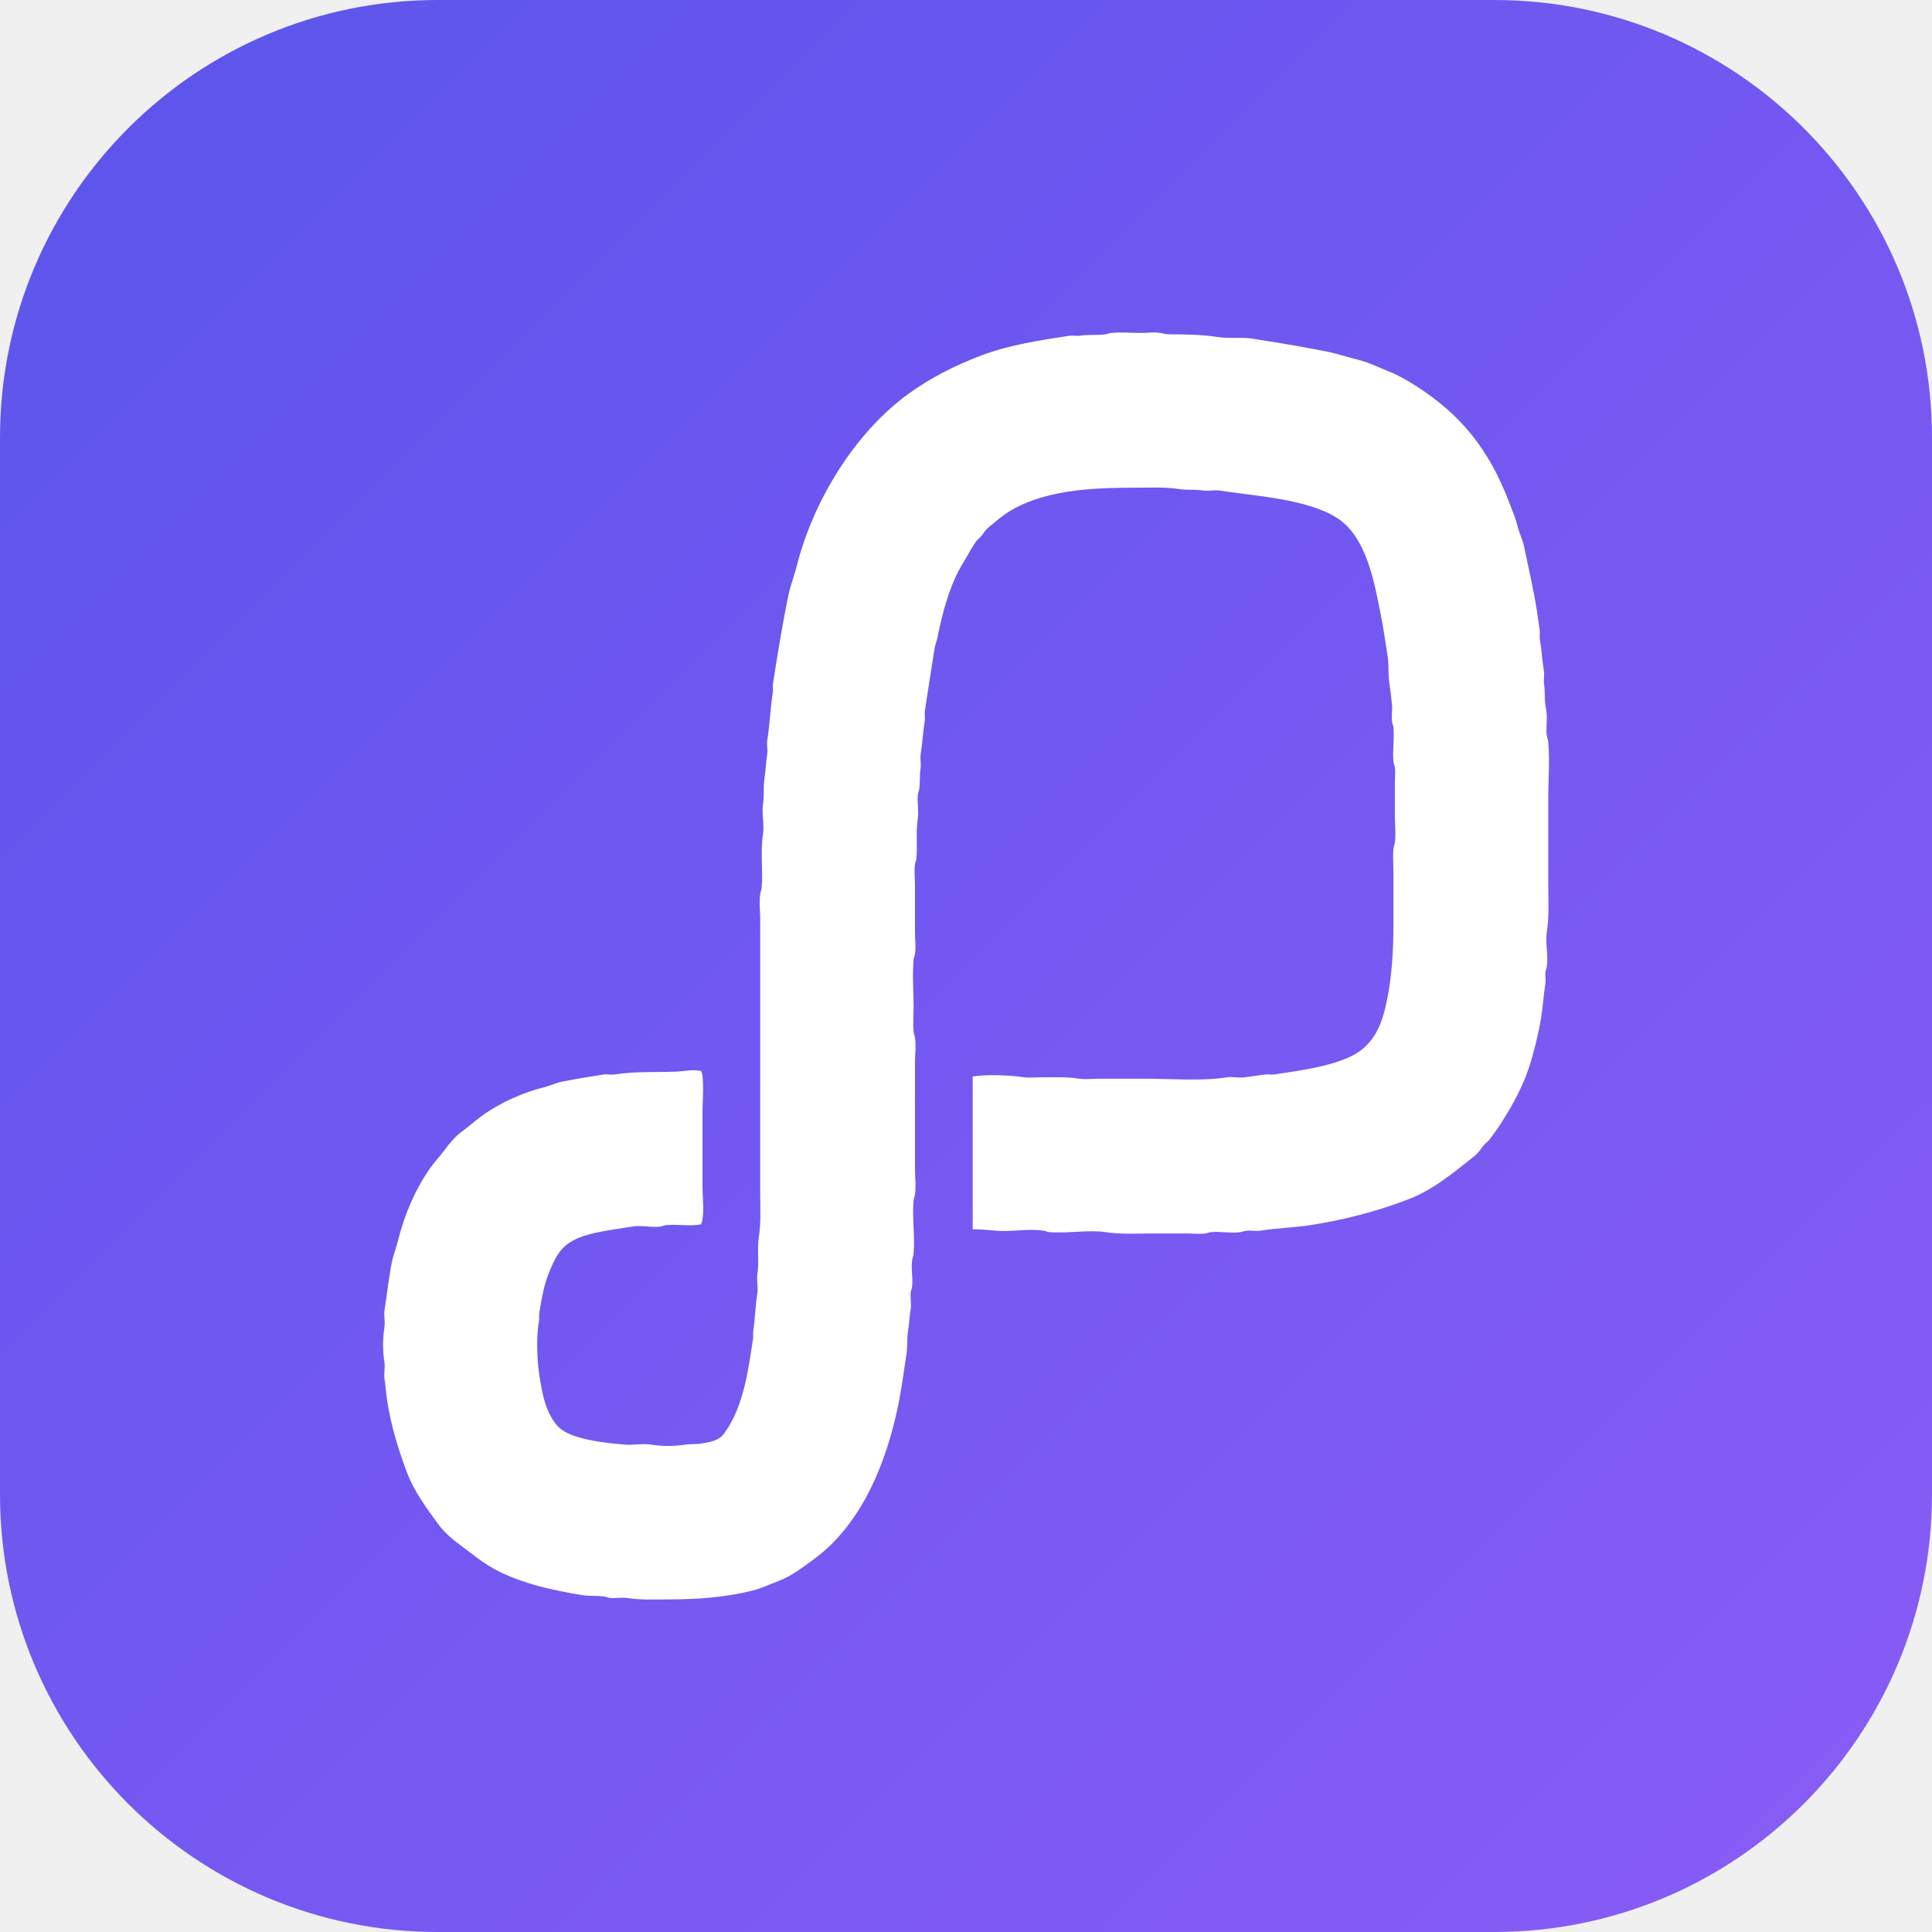
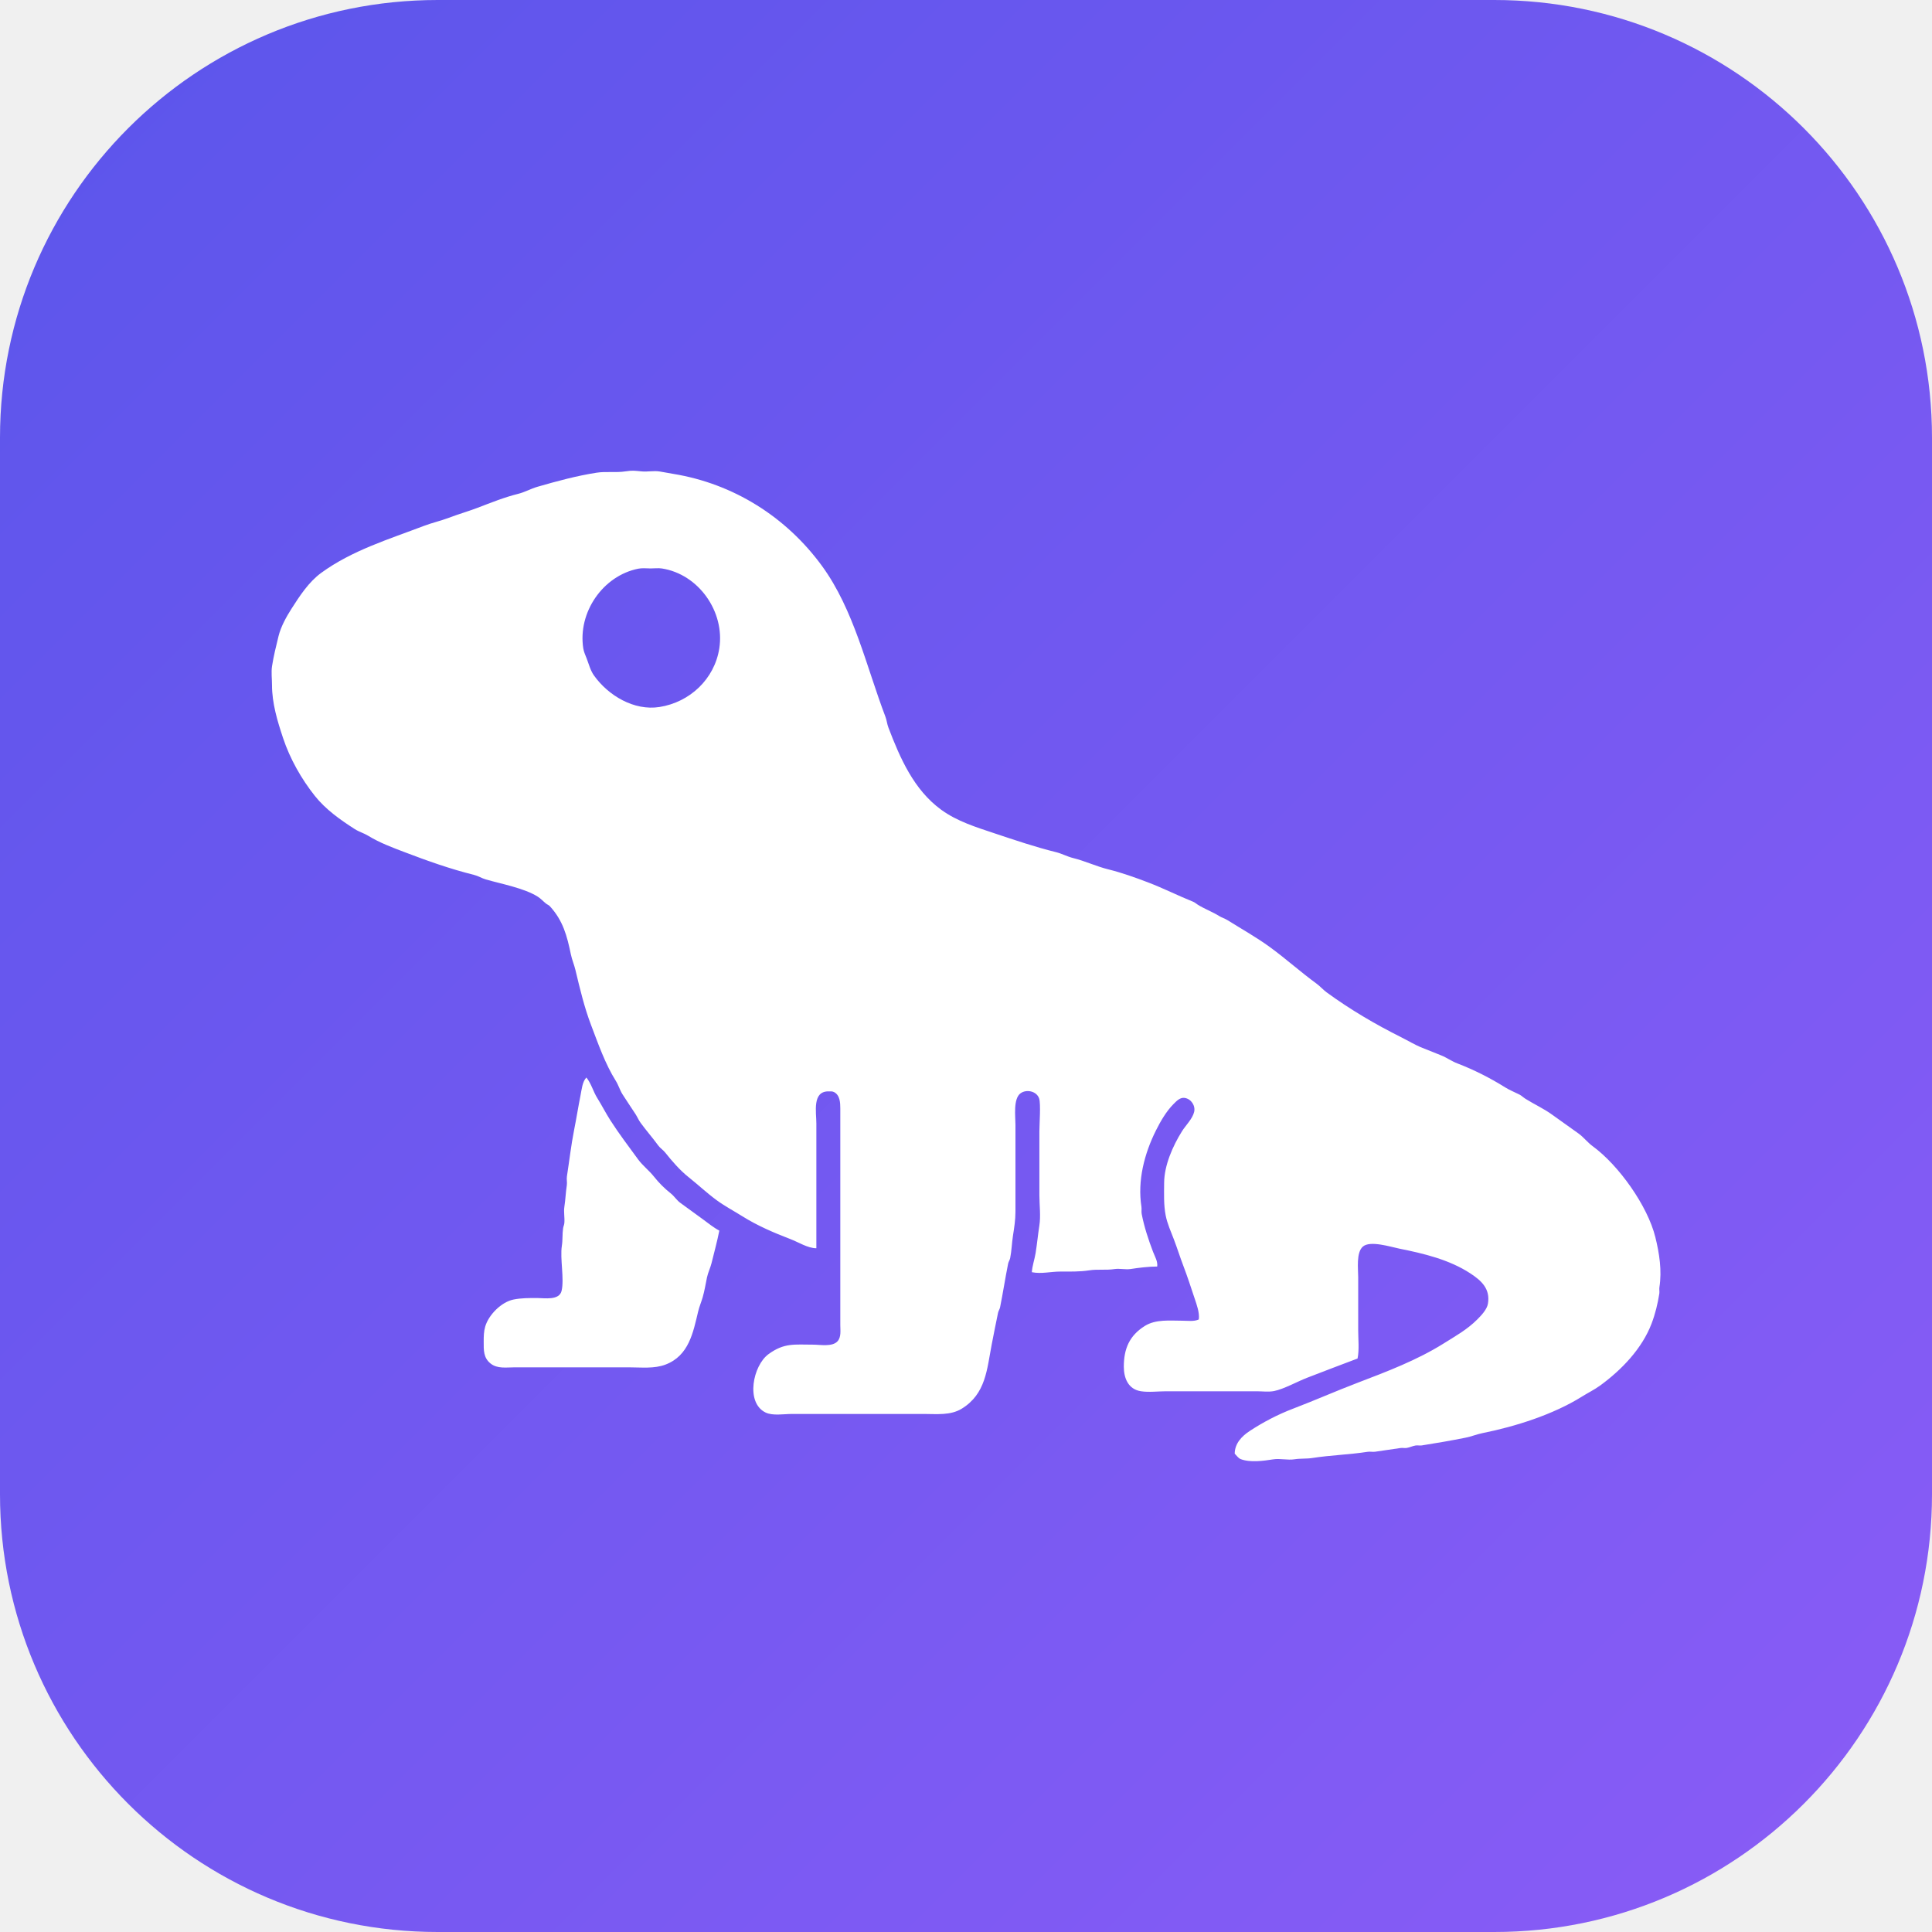
- <svg xmlns="http://www.w3.org/2000/svg" viewBox="0 0 64 64" role="img" aria-label="Doloop">
+ <svg xmlns="http://www.w3.org/2000/svg" viewBox="0 0 64 64" role="img" aria-label="Komodoit">
  <defs>
    <linearGradient id="d" x1="0" y1="0" x2="64" y2="64" gradientUnits="userSpaceOnUse">
      <stop offset="0" stop-color="#5b55eb" />
      <stop offset="1" stop-color="#8a5cf6" />
    </linearGradient>
  </defs>
  <rect width="64" height="64" rx="14.5" fill="url(#d)" />
-   <g transform="translate(11 11) scale(0.046615) translate(-117.75 -122.4)">
-     <path d="M573.01 760C573.01 723.83 573.01 687.67 573.01 651.5C581.93 649.71 600.48 650.55 609.53 651.97C612.7 652.46 616.3 652 619.5 652C629.2 652 639.08 651.49 648.53 652.97C652.96 653.66 658.01 653 662.5 653C673.5 653 684.5 653 695.5 653C713.95 653 735.67 654.83 753.53 652.03C757.75 651.37 762.25 652.63 766.47 651.97C771.11 651.24 775.89 650.76 780.53 650.03C782.8 649.68 785.2 650.32 787.47 649.97C804.64 647.28 833.46 643.83 847.97 633.47C858.43 626 863.27 614.9 866.19 602.69C870.87 583.08 872 562.91 872 542.5C872 530.5 872 518.5 872 506.5C872 500.91 871.49 495.06 872 489.5C872.13 488.02 872.74 486.9 872.97 485.47C873.91 479.46 873 472.59 873 466.5C873 458.5 873 450.5 873 442.5C873 438.98 873.51 435.01 872.97 431.53C872.74 430.1 872.13 428.98 872 427.5C871.28 419.57 872.72 411.43 872 403.5C871.87 402.02 871.26 400.9 871.03 399.47C870.42 395.57 871.36 391.43 871 387.5C870.52 382.23 869.85 376.7 869.03 371.47C868.11 365.56 868.89 359.44 867.97 353.53C866.44 343.78 865.12 333.98 863.19 324.31C858.65 301.61 853.37 268.25 831.97 254.53C810.64 240.86 772.98 238.87 748.47 235.03C744.57 234.42 740.43 235.58 736.53 234.97C730.86 234.08 725.06 234.83 719.53 233.97C709.45 232.39 698.84 233 688.5 233C658.42 233 620.51 234.33 595.03 252.53C591.4 255.13 587.99 258.23 584.5 261C582.37 262.69 581.02 264.84 579.47 266.97C578.36 268.49 576.64 269.51 575.53 271.03C572.22 275.57 569.82 280.59 566.84 285.34C556.61 301.67 551.52 321.75 547.81 340.31C547.4 342.38 546.37 344.43 546.03 346.53C543.58 361.52 541.38 376.54 539.03 391.53C538.68 393.8 539.32 396.2 538.97 398.47C537.72 406.42 537.28 414.57 536.03 422.53C535.52 425.78 536.48 429.22 535.97 432.47C535.17 437.59 535.73 442.63 534.97 447.47C534.74 448.9 534.13 450.02 534 451.5C533.49 457.06 534.83 462.95 533.97 468.47C532.52 477.7 533.85 487.12 533 496.5C532.87 497.98 532.26 499.1 532.03 500.53C531.29 505.27 532 510.69 532 515.5C532 526.5 532 537.5 532 548.5C532 553.63 532.76 559.41 531.97 564.47C531.74 565.9 531.13 567.02 531 568.5C530.02 579.3 531 590.65 531 601.5C531 607.42 530.46 613.61 531 619.5C531.13 620.98 531.74 622.1 531.97 623.53C532.86 629.22 532 635.73 532 641.5C532 654.17 532 666.83 532 679.5C532 692.17 532 704.83 532 717.5C532 723.27 532.86 729.78 531.97 735.47C531.74 736.9 531.13 738.02 531 739.5C529.86 752.06 532.14 764.94 531 777.5C530.87 778.98 530.26 780.1 530.03 781.53C529.07 787.7 530.57 794.28 530 800.5C529.87 801.98 529.26 803.1 529.03 804.53C528.42 808.43 529.58 812.57 528.97 816.47C528.14 821.76 527.86 827.24 527.03 832.53C526.21 837.79 526.79 843.21 525.97 848.47C524.26 859.38 522.91 870.44 520.81 881.31C512.83 922.76 495.43 968.7 460.03 994.53C452.29 1000.18 444.49 1006.31 435.31 1009.81C429.11 1012.18 422.78 1015.22 416.31 1016.81C396.89 1021.6 377.73 1023 357.5 1023C347.48 1023 337.24 1023.56 327.47 1022.03C323.57 1021.42 319.43 1022.36 315.5 1022C314.02 1021.87 312.9 1021.26 311.47 1021.03C306.21 1020.21 300.79 1020.79 295.53 1019.97C274.12 1016.61 247.55 1010.69 228.66 998.84C221.71 994.49 215.54 989.33 208.97 984.53C203.71 980.69 197.44 975.32 193.53 969.97C185.19 958.54 176.35 946.85 171.19 933.31C164.86 916.71 159.76 899.89 157.03 882.47C156.2 877.15 155.86 871.76 155.03 866.47C154.42 862.57 155.58 858.43 154.97 854.53C153.67 846.23 153.67 837.77 154.97 829.47C155.58 825.57 154.42 821.43 155.03 817.53C156.79 806.27 157.95 794.9 160.19 783.69C161.3 778.15 163.46 772.81 164.81 767.31C169.26 749.3 177.52 730.12 188.53 715.03C191.32 711.2 194.68 707.78 197.47 703.97C200.83 699.37 205.34 693.96 210.03 690.53C214.82 687.04 219.23 683.03 224.03 679.53C237.15 669.96 253.64 662.68 269.31 658.81C273.16 657.86 276.81 655.96 280.69 655.19C290.59 653.21 300.59 651.59 310.53 650.03C313.13 649.62 315.87 650.38 318.47 649.97C332.63 647.75 347.02 648.47 361.5 648C367.69 647.8 373.67 646.23 380 647.5C382.46 652.66 381 668.93 381 675.5C381 693.83 381 712.17 381 730.5C381 738.49 382.78 749 380 756.5C372.07 758.09 363.58 756.27 355.5 757C354.02 757.13 352.9 757.74 351.47 757.97C344.97 758.99 338.03 757.01 331.53 758.03C323.75 759.25 316.03 760.27 308.31 761.81C298.02 763.87 286.19 766.91 279.53 776.03C275.94 780.96 273.35 787.02 271.19 792.69C267.96 801.16 266.42 810.69 265.03 819.53C264.73 821.44 265.18 823.4 264.81 825.31C262.78 835.86 263.36 852.79 265.03 863.47C266.2 870.9 267.48 879.2 270.19 886.31C272.41 892.14 275.85 898.76 281.03 902.47C291.38 909.86 313.15 911.88 325.5 913C331.72 913.57 338.3 912.07 344.47 913.03C352.49 914.29 360.51 914.29 368.53 913.03C372.59 912.4 376.68 912.96 380.69 912.19C386.66 911.04 392.51 910.4 396.47 904.97C410.42 885.85 413.45 859.94 416.97 837.47C417.22 835.85 416.78 834.15 417.03 832.53C418.43 823.6 418.57 814.4 419.97 805.47C420.68 800.92 419.32 796.08 420.03 791.53C421.36 783.05 419.7 774.04 421.03 765.53C422.61 755.45 422 744.84 422 734.5C422 718.17 422 701.83 422 685.5C422 649.17 422 612.83 422 576.5C422 564.17 422 551.83 422 539.5C422 533.73 421.14 527.22 422.03 521.53C422.26 520.1 422.87 518.98 423 517.5C424.15 504.85 422.01 491.95 423.97 479.47C425.09 472.32 422.91 464.68 424.03 457.53C424.97 451.53 424.12 445.38 425.03 439.53C425.91 433.91 426.09 428.09 426.97 422.47C427.48 419.22 426.52 415.78 427.03 412.53C428.8 401.27 429.2 389.73 430.97 378.47C431.27 376.52 430.73 374.48 431.03 372.53C434.38 351.18 437.78 329.9 442.19 308.69C443.55 302.15 446.21 295.8 447.81 289.31C459.11 243.53 488.55 194.61 527.03 166.53C542.77 155.04 560.47 146.13 578.69 139.19C598.99 131.45 620.41 128.34 641.53 125.03C644.13 124.62 646.87 125.38 649.47 124.97C655.47 124.03 661.62 124.88 667.47 123.97C668.9 123.74 670.02 123.13 671.5 123C678.37 122.38 685.6 123 692.5 123C696.99 123 702.04 122.34 706.47 123.03C708.61 123.37 710.22 123.99 712.5 124C724.28 124.06 736.04 124.17 747.53 125.97C755.39 127.2 763.61 125.8 771.47 127.03C789.12 129.8 806.75 132.68 824.31 136.19C832.03 137.73 839.64 140.3 847.31 142.19C854.66 144 861.96 147.74 869 150.5C875.07 152.87 881.19 156.42 886.66 159.84C920.29 180.93 940.04 206.21 954.19 243.31C956.37 249.04 958.72 254.36 960.19 260.31C961.39 265.17 963.8 269.8 964.81 274.69C967.99 289.99 971.56 305.14 973.97 320.53C974.7 325.2 975.24 329.89 975.97 334.53C976.27 336.48 975.73 338.52 976.03 340.47C977.23 348.1 977.77 355.9 978.97 363.53C979.43 366.45 978.57 369.55 979.03 372.47C979.83 377.59 979.27 382.63 980.03 387.47C980.52 390.58 981 393.23 981 396.5C981 400.67 980.39 405.36 981.03 409.47C981.26 410.9 981.87 412.02 982 413.5C983.22 426.91 982 441.02 982 454.5C982 474.17 982 493.83 982 513.5C982 525.12 982.81 537.18 981.03 548.53C979.76 556.66 982.24 565.34 980.97 573.47C980.74 574.9 980.13 576.02 980 577.5C979.76 580.12 980.38 582.87 979.97 585.47C978.72 593.42 978.22 601.5 976.97 609.47C975.37 619.67 972.69 630.35 969.81 640.31C965.08 656.69 956.8 671.88 947.53 686.03C945.28 689.47 942.88 692.67 940.47 695.97C939.09 697.86 936.91 699.14 935.53 701.03C933.73 703.5 931.97 706.04 929.5 708C914.77 719.7 900.4 731.91 882.31 738.81C859.84 747.38 837 753.28 813.47 756.97C801.55 758.84 789.37 759.1 777.47 760.97C774.22 761.48 770.77 760.7 767.5 761C766.02 761.13 764.9 761.74 763.47 761.97C756.65 763.04 749.37 761.38 742.5 762C741.02 762.13 739.9 762.74 738.47 762.97C734.67 763.56 730.34 763 726.5 763C717.5 763 708.5 763 699.5 763C688.84 763 677.87 763.66 667.47 762.03C655.73 760.19 639.8 763.12 627.5 762C626.02 761.87 624.9 761.26 623.47 761.03C612.43 759.3 600.63 762.01 589.5 761C583.63 760.47 579.16 760 573.01 760Z" fill="#fff" fill-rule="evenodd" />
+   <g transform="translate(9 9) scale(0.041742) translate(-48.75 20.5)">
+     <path d="M813 917.5C813.08 909.44 818.51 903.7 824.97 899.47C835.76 892.4 847.21 886.43 859.31 881.81C876.56 875.24 893.44 867.76 910.69 861.19C933.75 852.39 957.72 843.29 978.66 830.16C988.29 824.12 997.35 819.15 1005.5 811C1008.68 807.82 1013.22 803.07 1013.97 798.47C1015.89 786.74 1008.93 780.3 1000.03 774.47C983.33 763.52 962.94 758.66 943.69 754.81C936.87 753.45 920.43 748.12 914.69 753.19C909.29 757.95 911 770.86 911 777.5C911 791.5 911 805.5 911 819.5C911 826.8 911.92 834.9 910.5 842C897.19 846.95 883.95 852.13 870.69 857.19C863.02 860.11 851.98 866.28 844.31 867.81C839.98 868.68 834.92 868 830.5 868C820.17 868 809.83 868 799.5 868C785.83 868 772.17 868 758.5 868C752.09 868 744.85 868.96 738.53 867.97C728.44 866.39 725 857.51 725 848.5C725 834.36 729.35 823.87 741.66 816.16C750.36 810.7 761.65 812 771.5 812C775.73 812 780.74 812.79 784.5 811C785.22 805.69 782.91 799.47 781.19 794.31C778.27 785.55 775.49 776.98 772.19 768.31C769.59 761.5 767.41 754.5 764.81 747.69C762.41 741.39 759.46 734.92 758.19 728.31C756.57 719.93 756.95 711.12 757 702.5C757.07 688.74 763.88 673.26 771.16 661.66C774.09 656.98 779.5 651.81 780.81 646.31C781.98 641.4 778.47 635.97 773.31 635.19C769.63 634.63 766.86 637.64 764.5 640C758.73 645.77 754.14 653.71 750.5 661C741.24 679.52 735.75 700.96 738.97 721.53C739.27 723.44 738.82 725.4 739.19 727.31C741.14 737.43 744.49 747.63 748.19 757.31C749.65 761.15 752.05 764.94 751.5 769C744.86 769 736.99 769.95 730.47 770.97C726.25 771.63 721.75 770.37 717.53 771.03C711 772.05 704.09 771 697.53 772.03C689.98 773.21 682.28 773 674.5 773C667 773 659.59 775.02 652 773.5C652.34 768.44 654.15 763.46 654.97 758.47C656.16 751.16 656.83 743.76 657.97 736.47C659.16 728.88 658 720.19 658 712.5C658 695.5 658 678.5 658 661.5C658 656.05 659.19 639.93 657.81 635.69C655.92 629.85 647.8 628.05 643.03 631.53C637.1 635.86 639 649.99 639 656.5C639 679.5 639 702.5 639 725.5C639 732.11 638.03 738.14 637.03 744.53C636.1 750.45 635.99 756.42 634.81 762.31C634.52 763.78 633.48 765.22 633.19 766.69C630.88 778.2 629.12 789.79 626.81 801.31C626.52 802.78 625.49 804.22 625.19 805.69C623.46 814.02 621.79 822.37 620.19 830.69C616.34 850.65 615.54 870.07 596.34 881.84C587.48 887.28 576.48 886 566.5 886C547.5 886 528.5 886 509.5 886C493.5 886 477.5 886 461.5 886C455.22 886 446.35 887.62 440.66 884.84C424.62 877.01 430.69 847.54 443.03 838.53C455.52 829.42 463.66 831 478.5 831C484 831 493.65 832.93 497.81 828.31C500.85 824.95 500 819.61 500 815.5C500 806.17 500 796.83 500 787.5C500 749.83 500 712.17 500 674.5C500 664.17 500 653.83 500 643.5C500 639 499.73 632.91 494.97 630.53C493.56 629.83 492.05 630 490.5 630C477.59 630 481 646.59 481 655.5C481 688.5 481 721.5 481 754.5C474.22 754.5 466.73 749.63 460.31 747.19C447.38 742.26 434.14 736.55 422.34 729.16C415.6 724.93 408.47 721.17 402.03 716.47C394.19 710.75 387.09 704.03 379.5 698C372.73 692.62 366.3 685.18 361 678.5C359.4 676.49 357.05 675.05 355.53 672.97C351.06 666.84 346.01 661.11 341.53 654.97C339.94 652.79 338.92 650.3 337.47 648.03C334.09 642.77 330.48 637.65 327.16 632.34C325.05 628.99 323.95 625.01 321.84 621.66C313.39 608.18 307.83 592.12 302.19 577.31C296.81 563.21 293.29 548.25 289.81 533.69C288.83 529.56 287.05 525.47 286.19 521.31C283.14 506.63 279.99 494.47 269.47 483.03C268.65 482.14 267.45 481.75 266.5 481C264.23 479.19 262.44 477.11 259.97 475.53C249.4 468.76 230.78 465.3 218.69 461.81C215.51 460.9 212.56 458.99 209.31 458.19C190.61 453.57 172.38 447.08 154.31 440.19C144.4 436.41 134.44 432.73 125.34 427.16C121.99 425.1 118.05 424.02 114.66 421.84C103.34 414.59 91.56 406.28 83 395.5C72.3 382.03 63.29 366.11 57.81 349.69C53.27 336.06 49 321.94 49 307.5C49 302.69 48.29 297.27 49.03 292.53C50.28 284.53 52.24 276.6 54.19 268.69C56.02 261.27 60.37 253.37 64.47 246.97C70.89 236.95 78.12 225.76 88.03 218.53C112.51 200.67 141.69 191.86 169.69 181.19C176.06 178.76 182.88 177.26 189.31 174.81C196.9 171.92 204.74 169.7 212.31 166.81C222.77 162.82 233.47 158.49 244.31 155.81C249.59 154.51 254.5 151.68 259.69 150.19C275.12 145.73 290.75 141.5 306.53 139.03C314.06 137.85 321.93 139.15 329.47 137.97C335.26 137.06 336.9 137.49 342.5 138C347.08 138.42 351.92 137.32 356.47 138.03C360.14 138.61 363.86 139.37 367.53 139.97C415.11 147.75 456.99 174.01 485.47 213.03C510.79 247.73 520.71 293.07 535.81 332.69C536.88 335.5 537.12 338.5 538.19 341.31C547.44 365.58 558.38 390.67 580.03 406.47C592.64 415.67 607.73 420.33 622.31 425.19C638.54 430.6 654.76 436.1 671.31 440.19C675.86 441.31 680.14 443.69 684.69 444.81C694.18 447.15 703.21 451.47 712.69 453.81C723.32 456.44 734.06 460.28 744.31 464.19C756.4 468.8 767.99 474.68 780 479.5C781.41 480.07 782.4 481.06 783.66 481.84C789.07 485.24 795.25 487.45 800.66 490.84C802.75 492.16 805.25 492.84 807.34 494.16C818.57 501.2 830.28 507.73 840.97 515.53C853.63 524.77 865.32 535.3 877.97 544.53C880.82 546.61 883.18 549.39 886.03 551.47C904.71 565.1 924.51 576.74 945.34 587.16C950.82 589.9 956.3 593.27 962 595.5C967.01 597.46 972.01 599.5 977 601.5C981.3 603.23 985.24 606.12 989.69 607.81C1002.69 612.77 1015.86 619.45 1027.66 626.84C1031.22 629.08 1035.33 630.67 1038.97 632.53C1040.61 633.37 1042.08 634.85 1043.66 635.84C1050.65 640.23 1058.29 643.66 1064.97 648.53C1071.92 653.6 1079.03 658.47 1085.97 663.53C1089.95 666.44 1093.05 670.56 1097.03 673.47C1117.77 688.6 1140.69 720.87 1146.81 745.69C1150.02 758.67 1152.12 772.18 1150.03 785.53C1149.78 787.15 1150.22 788.85 1149.97 790.47C1148.71 798.5 1146.75 806.6 1143.81 814.31C1136.2 834.29 1119.92 851.1 1102.97 863.47C1098.45 866.76 1093.38 869.19 1088.66 872.16C1065.81 886.48 1035.71 895.98 1009.69 901.19C1005.2 902.09 1000.8 903.91 996.31 904.81C984.76 907.12 973.07 909.15 961.47 910.97C959.85 911.22 958.15 910.78 956.53 911.03C954.15 911.4 951.85 912.6 949.47 912.97C947.85 913.22 946.15 912.78 944.53 913.03C937.88 914.07 931.12 914.93 924.47 915.97C922.52 916.27 920.48 915.73 918.53 916.03C903.96 918.31 889.03 918.69 874.47 920.97C869.95 921.68 865.26 921.22 860.47 921.97C854.95 922.83 849.05 921.17 843.53 922.03C835.91 923.23 825.16 924.74 817.69 921.81C815.91 921.12 814.33 918.83 813 917.5ZM339.69 215.19C311.51 220.82 291.56 249.95 296.03 278.47C296.49 281.39 297.77 283.95 298.81 286.69C300.49 291.1 301.71 296.02 304.53 299.97C315.91 315.9 336.3 328.13 356.47 324.97C380.5 321.21 400.15 302.86 403.97 278.47C408.52 249.42 387.64 219.6 358.47 215.03C355.62 214.59 352.38 215 349.5 215C346.33 215 342.8 214.57 339.69 215.19ZM298.5 619C302.37 623.77 303.9 630.15 307.16 635.34C310.77 641.11 313.85 647.23 317.53 652.97C324.39 663.67 332.1 673.79 339.53 683.97C343.15 688.92 348.19 692.7 352 697.5C356.06 702.62 360.38 706.94 365.5 711C368.24 713.18 370.2 716.4 373.03 718.47C379 722.83 384.98 727.16 390.97 731.53C395.21 734.62 399.31 738.04 404 740.5C402.27 749.14 399.93 757.74 397.81 766.31C396.87 770.14 394.99 773.83 394.19 777.69C393.11 782.87 392.28 788.23 390.81 793.31C389.71 797.14 388.12 800.78 387.19 804.69C383.22 821.3 379.87 839.74 361.31 846.81C352.32 850.24 342.04 849 332.5 849C315.83 849 299.17 849 282.5 849C268.83 849 255.17 849 241.5 849C235.04 849 227.88 850.28 222.5 846C216.69 841.38 217 835.28 217 828.5C217 824.4 217.06 820.61 218.19 816.69C220.88 807.35 231.07 797.11 240.69 795.19C246.88 793.95 253.11 794 259.5 794C265.27 794 276.96 796.08 278.81 788.31C281.08 778.82 277.44 762.71 279.03 752.53C279.78 747.74 279.32 743.05 280.03 738.53C280.26 737.1 280.87 735.98 281 734.5C281.39 730.25 280.37 725.75 281.03 721.53C281.91 715.91 282.09 710.09 282.97 704.47C283.32 702.2 282.68 699.8 283.03 697.53C284.98 685.12 286.35 672.63 288.81 660.31C290.61 651.32 292.02 642.28 293.81 633.31C294.74 628.7 295.3 622.2 298.5 619Z" fill="#fff" fill-rule="evenodd" />
  </g>
</svg>
